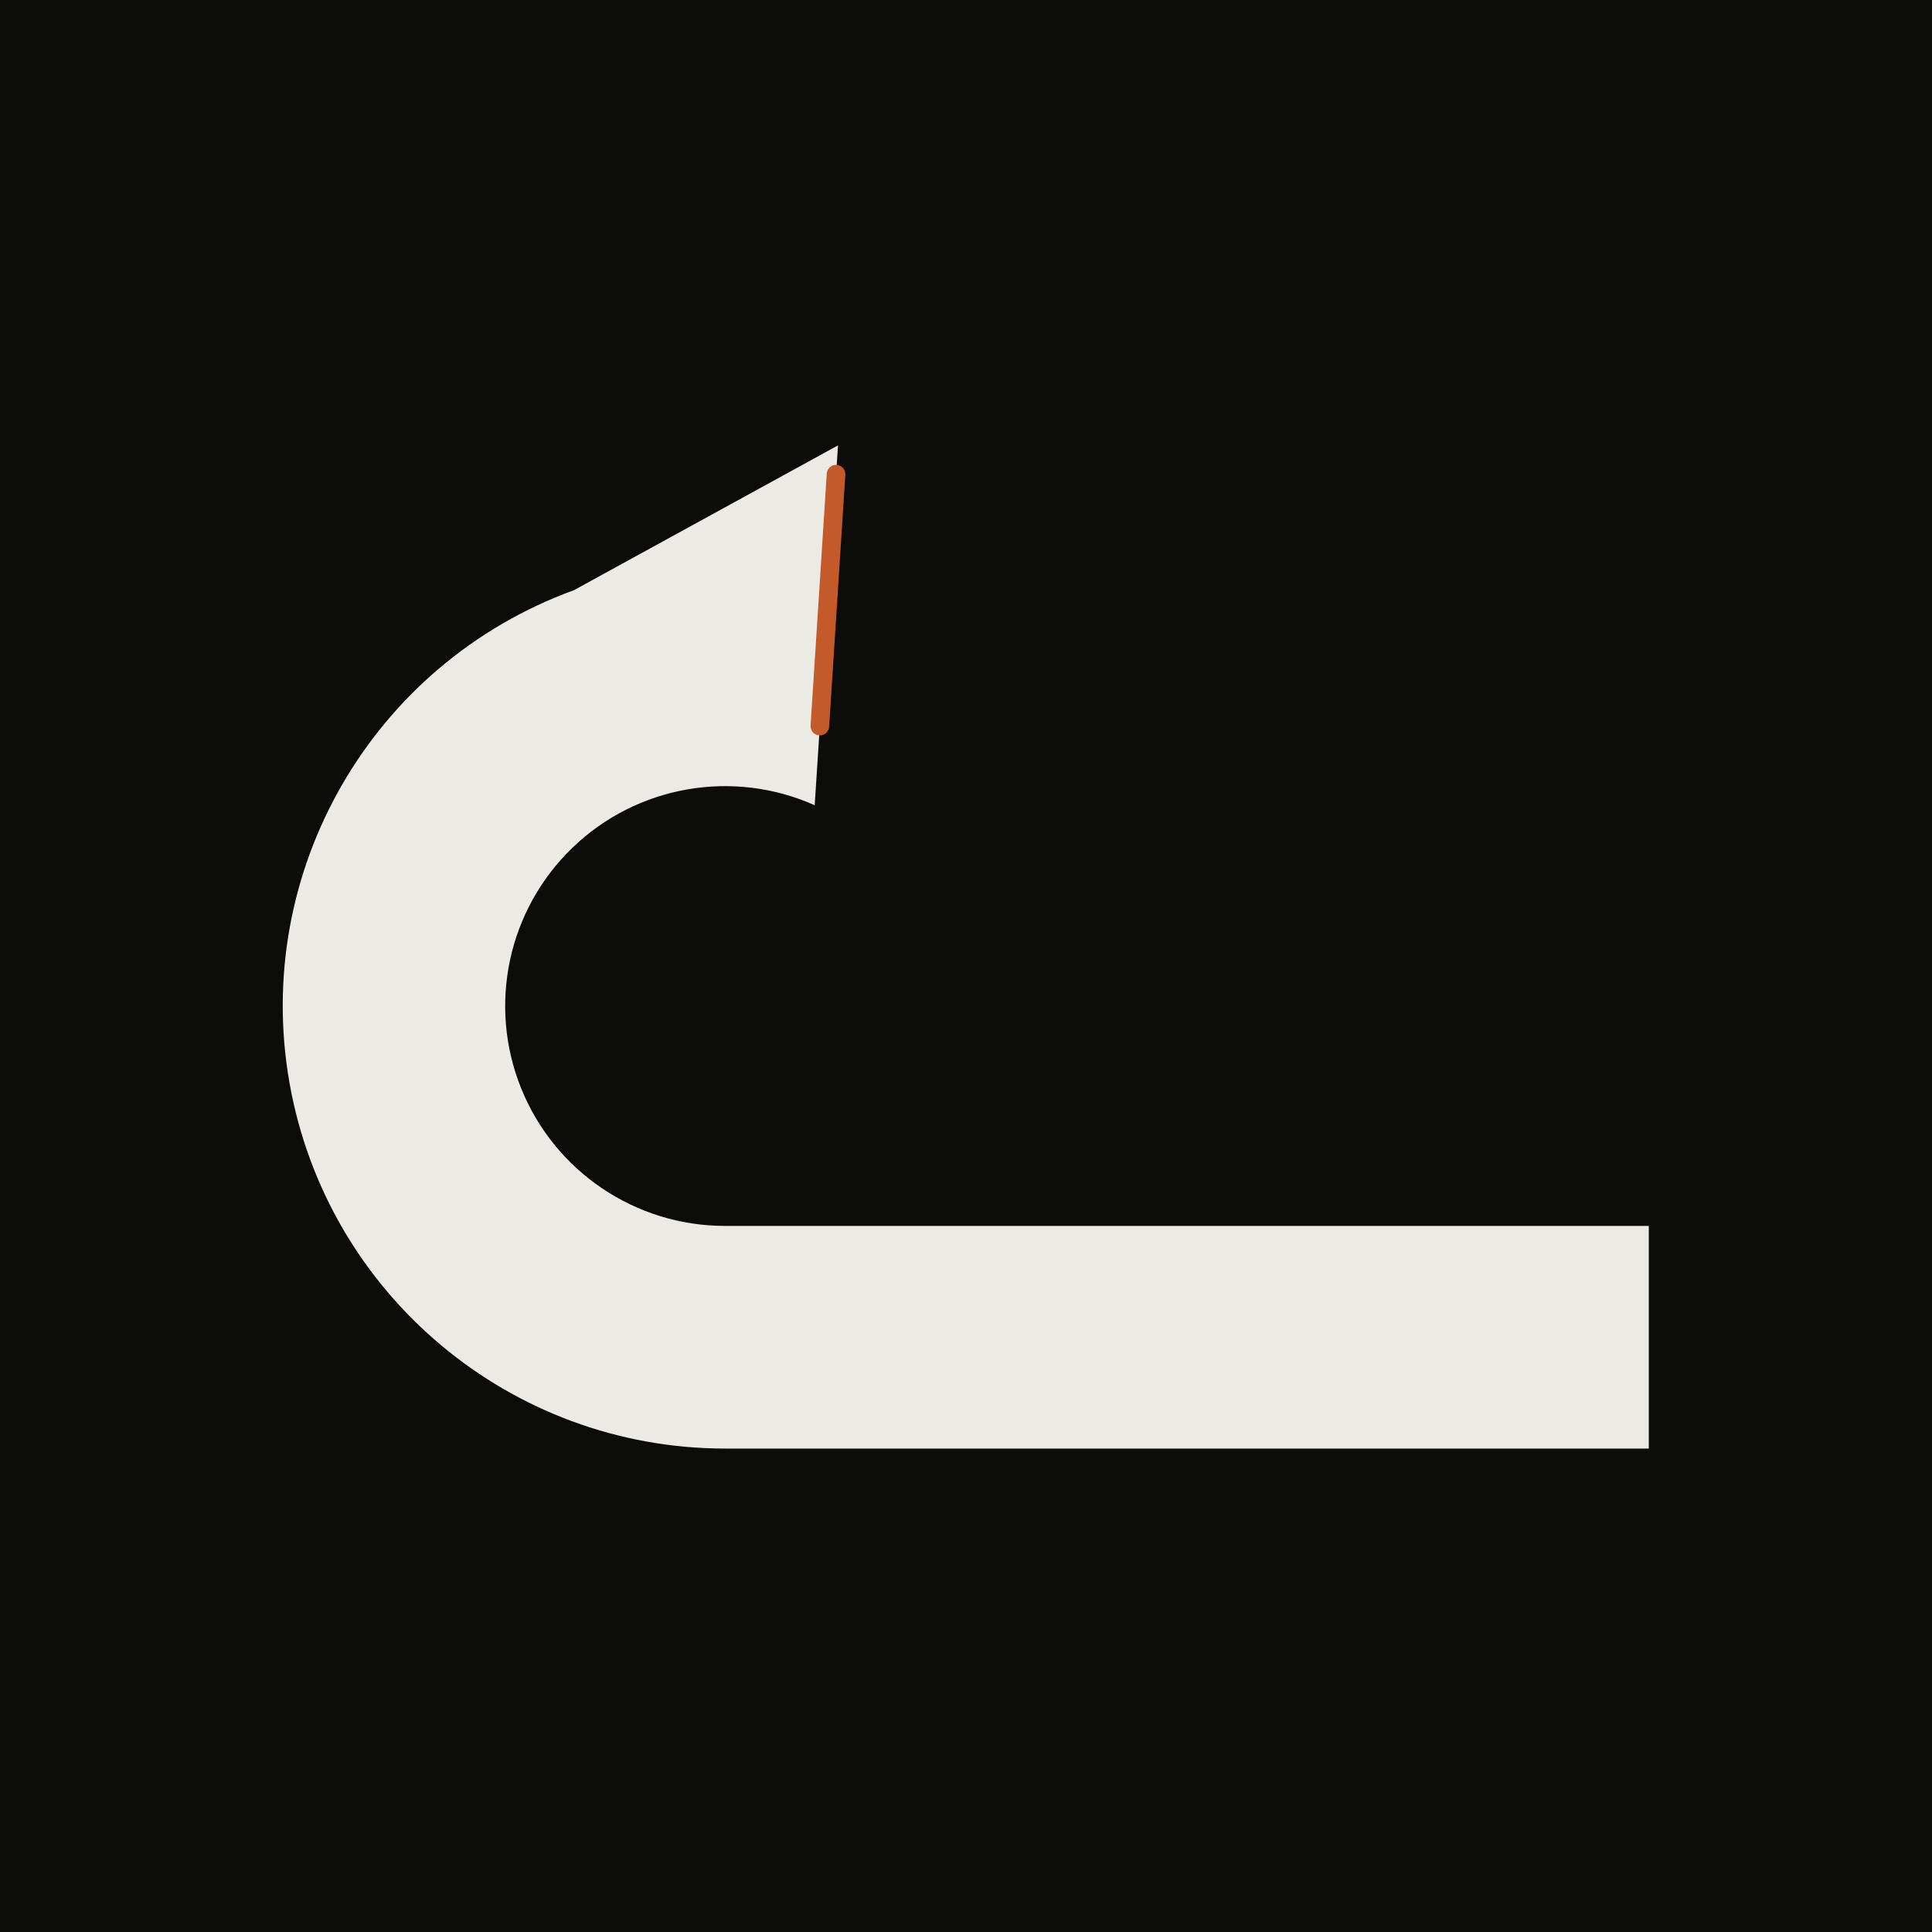
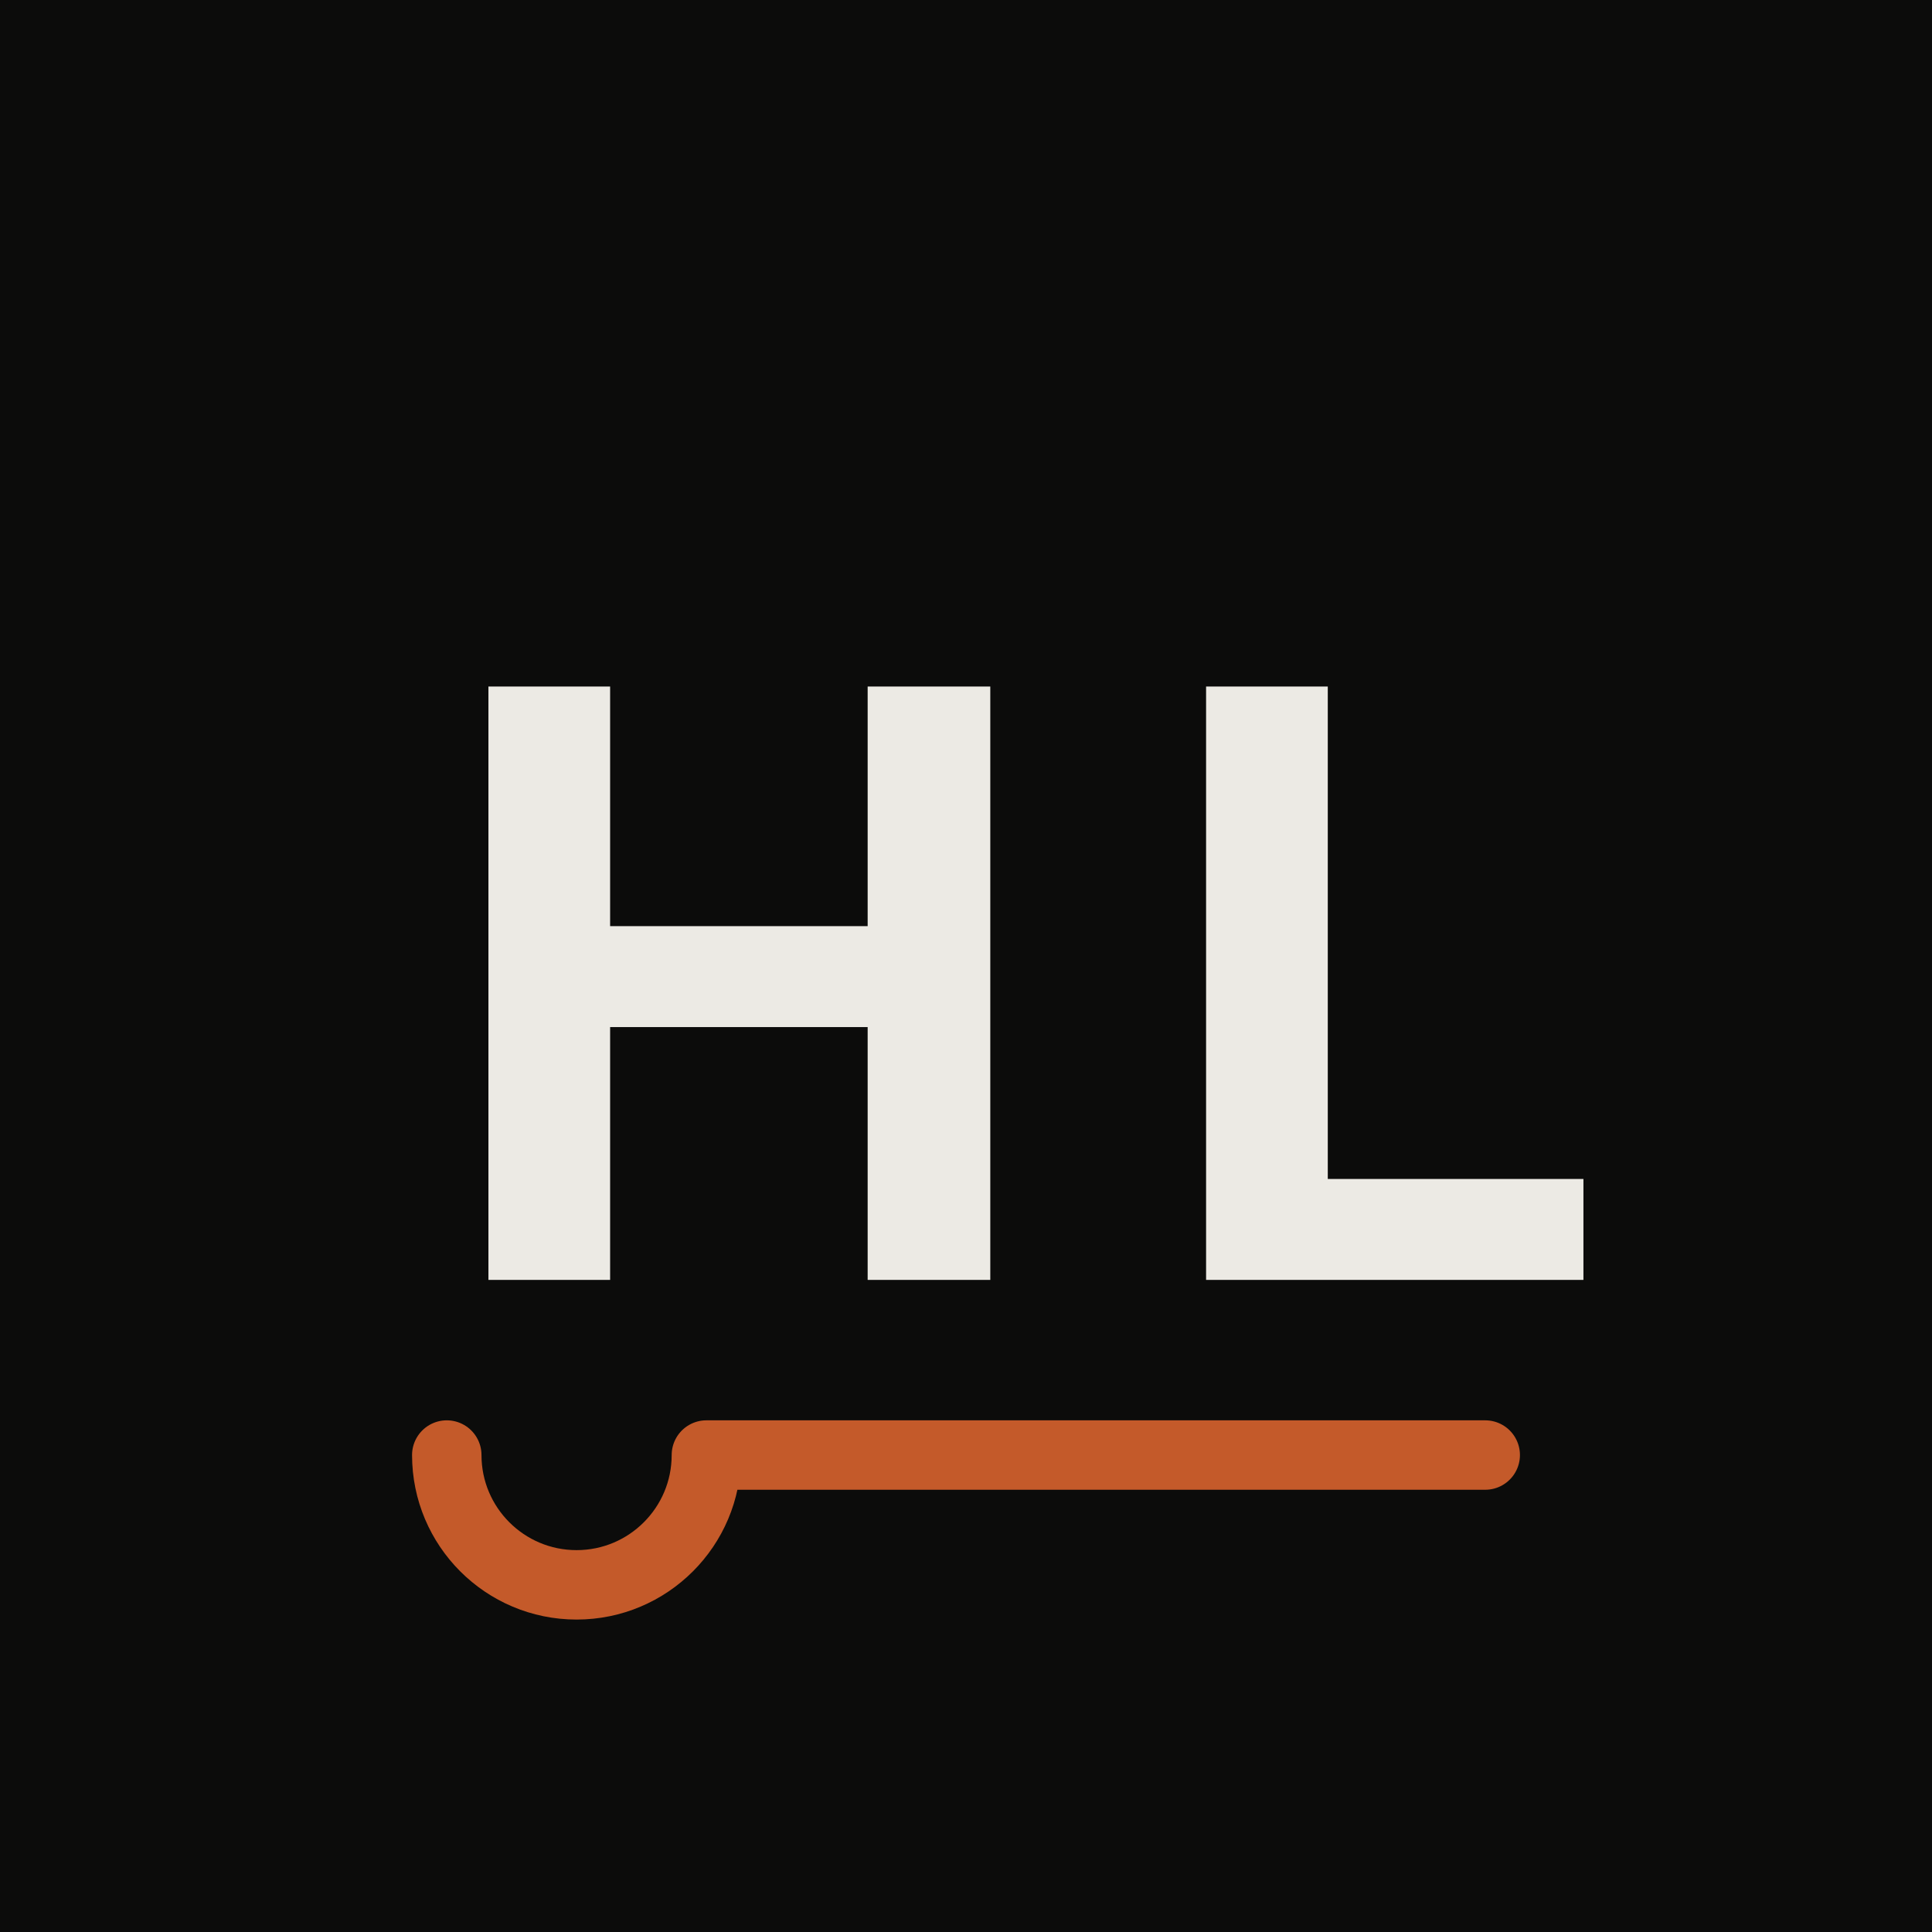
<svg xmlns="http://www.w3.org/2000/svg" viewBox="0 0 32 32">
  <rect width="32" height="32" fill="#0c0c0b" />
-   <g transform="translate(3.2 7.2) scale(0.268)">
-     <path fill="#eceae4" d="M89.96,48.90 L89.96,62.66 L32.88,62.66 A27.35,27.35 0 0 1 23.53,9.61 L39.85,0.66 L38.41,22.90 A13.59,13.59 0 1 0 32.88,48.90 Z" />
-     <path fill="none" stroke="#c45a2a" stroke-width="1.15" stroke-linecap="round" d="M39.73,2.44 L38.73,18.01" />
-   </g>
+   <text x="7.2" y="21.2" font-family="ui-sans-serif, system-ui, -apple-system, 'Segoe UI', sans-serif" font-size="13.5" font-weight="650" letter-spacing="1.8" fill="#eceae4">HL</text>
+   <path d="M7.4 24.1 A 2.15 2.15 0 0 0 11.7 24.1 H 24.6" fill="none" stroke="#c45a2a" stroke-width="1.15" stroke-linecap="round" stroke-linejoin="round" />
</svg>
